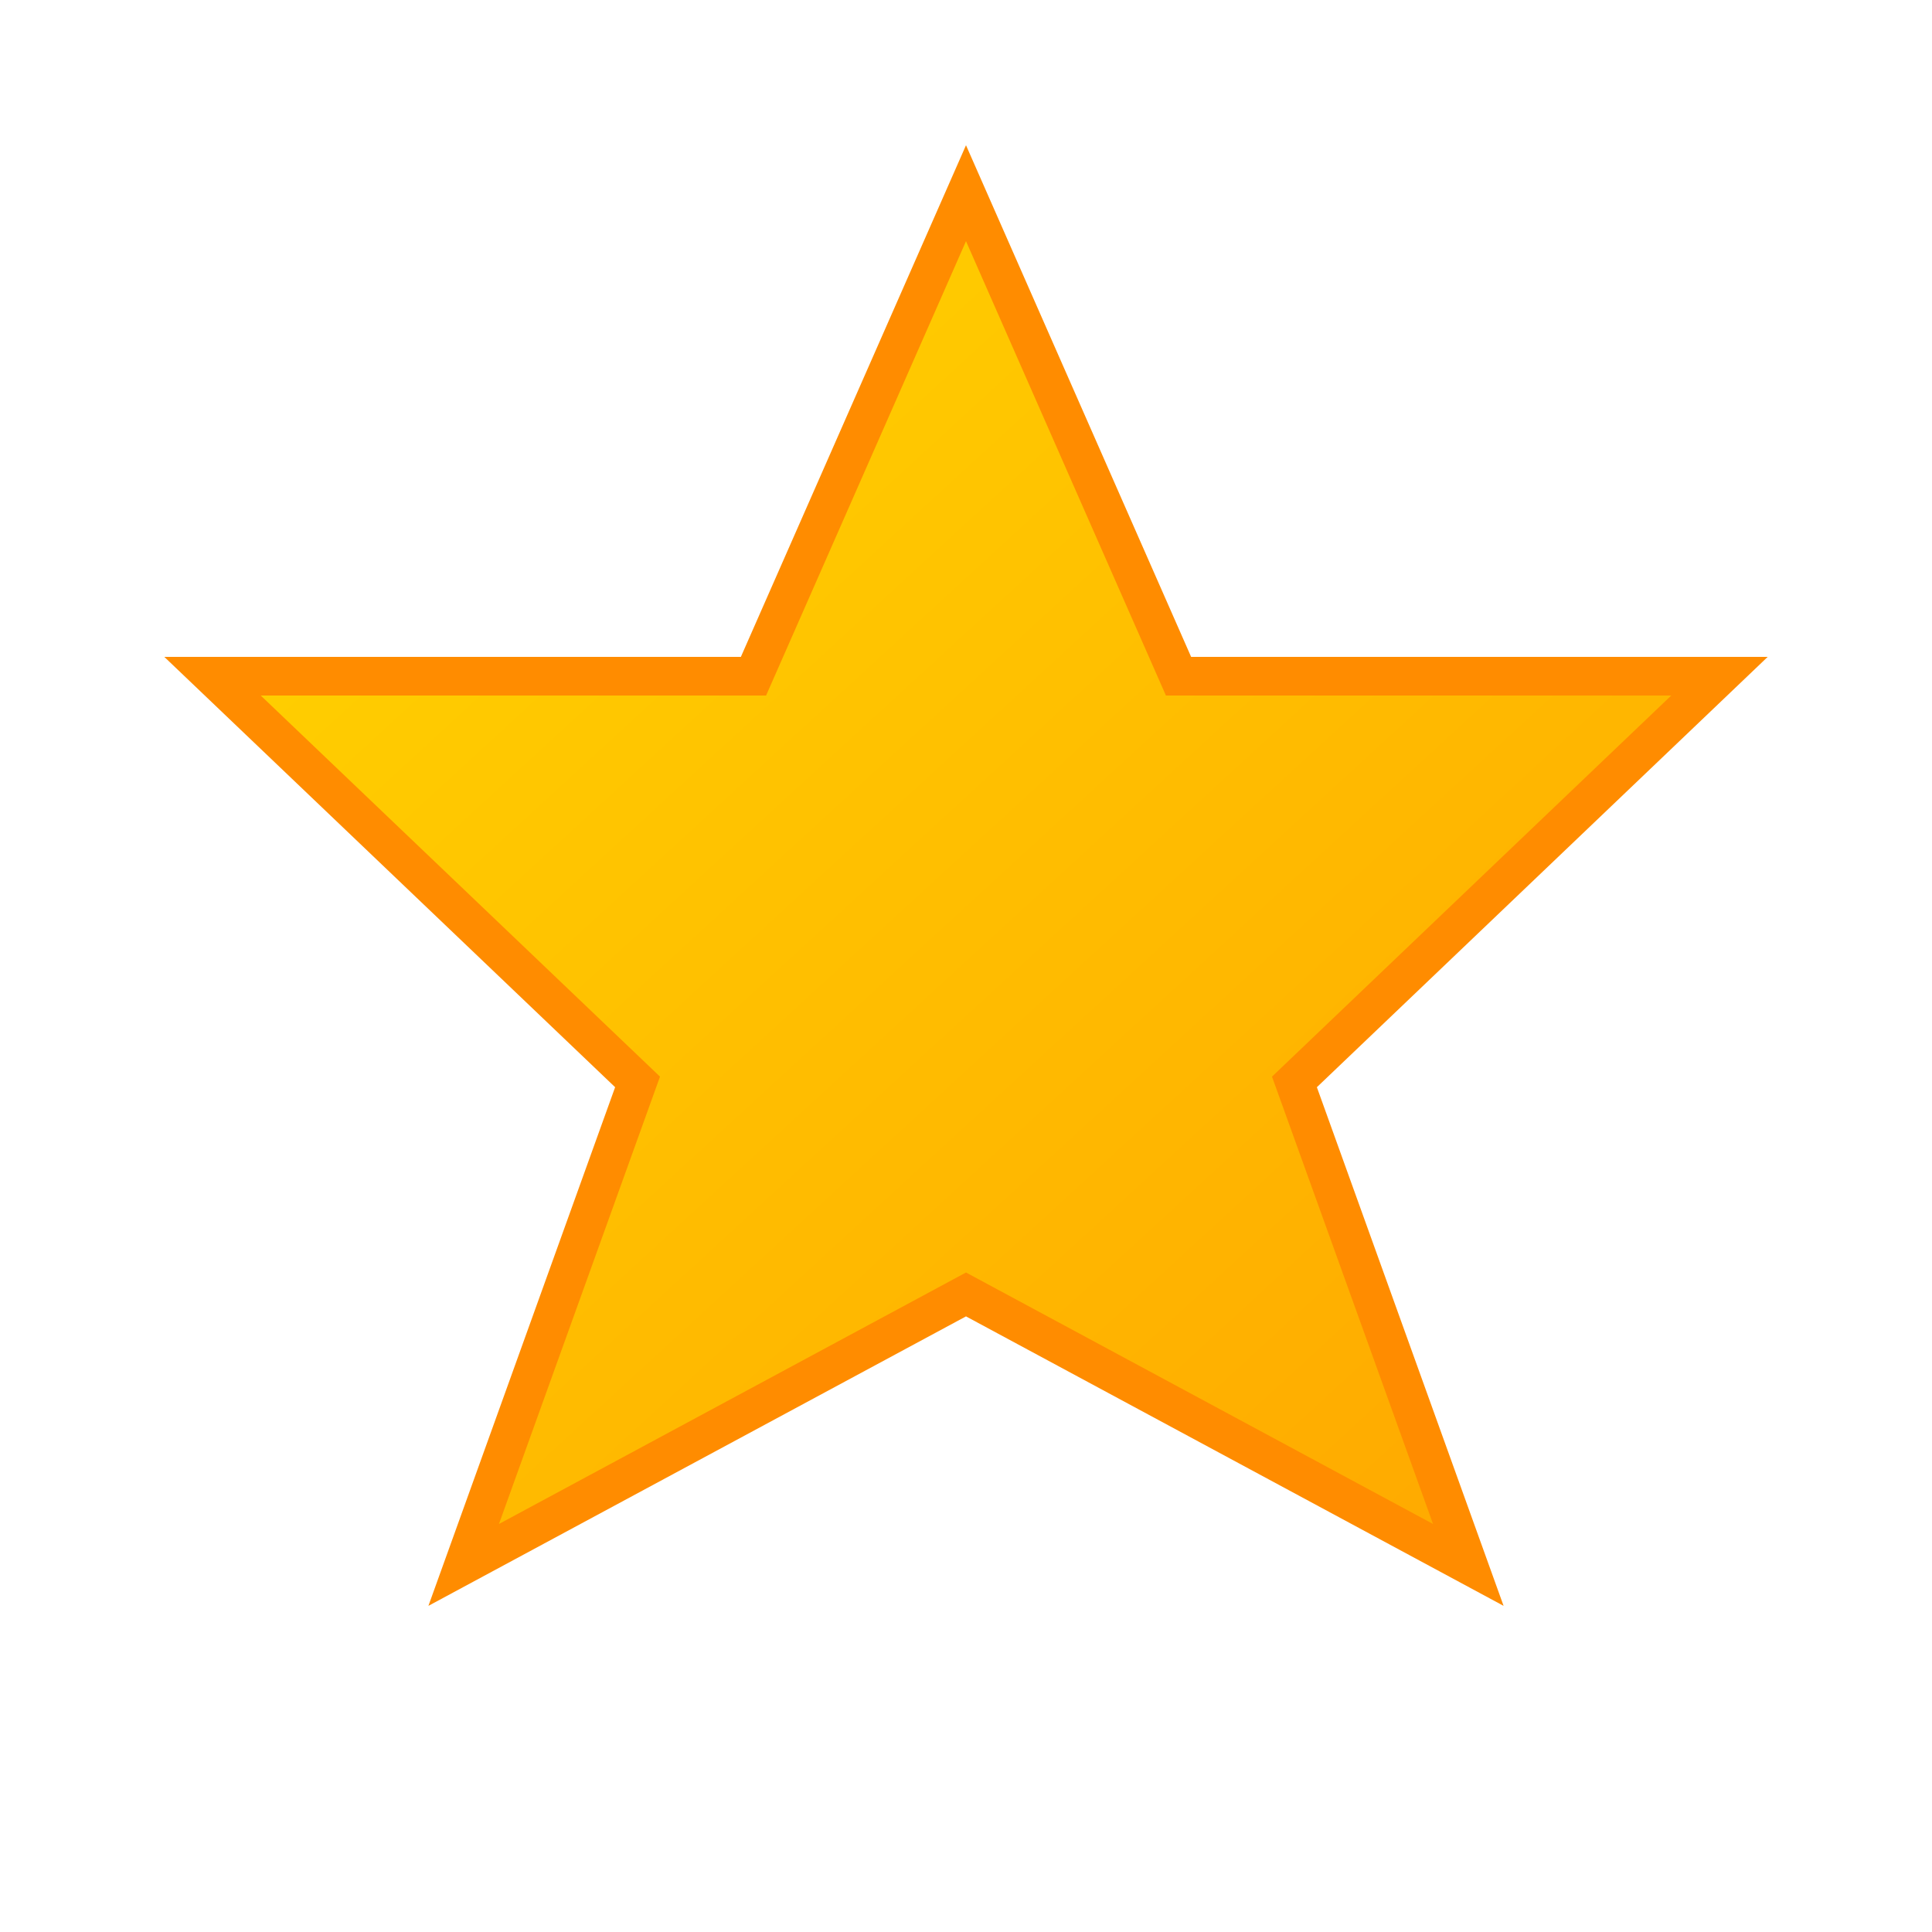
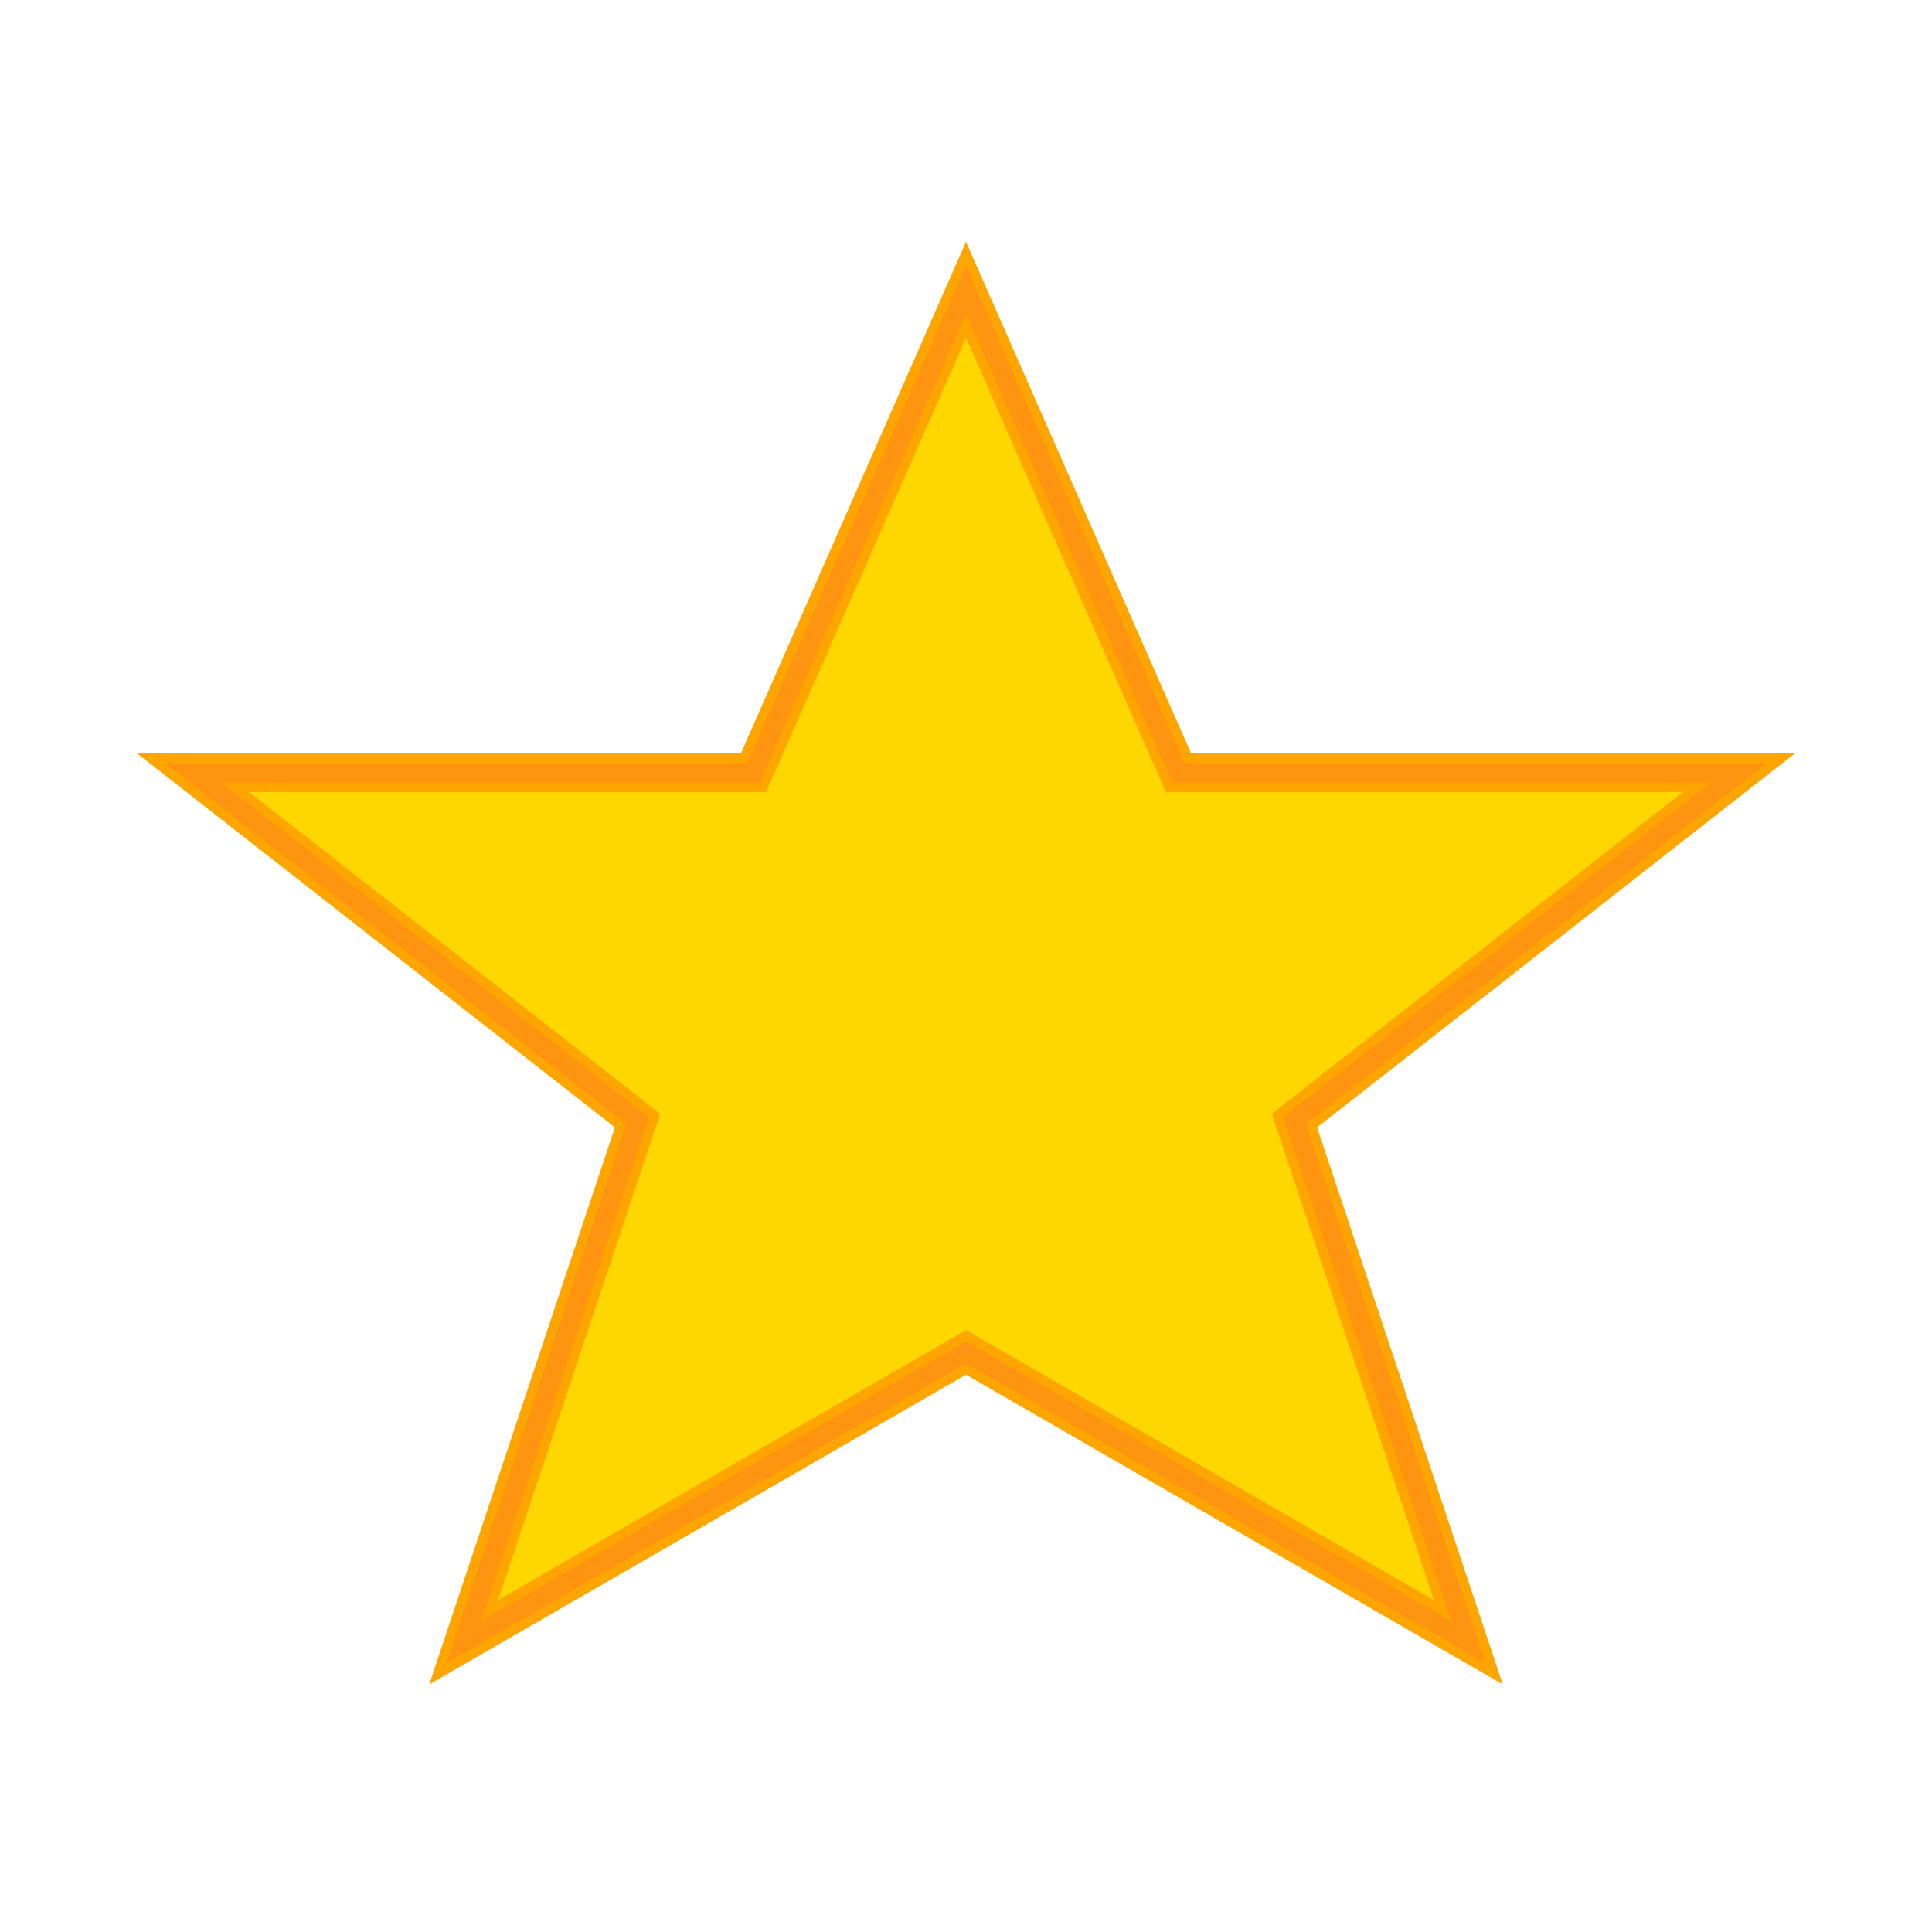
- <svg xmlns="http://www.w3.org/2000/svg" viewBox="0 0 100 100" width="100" height="100">
-   <defs>
-     <linearGradient id="starGradient" x1="0%" y1="0%" x2="100%" y2="100%">
-       <stop offset="0%" style="stop-color:#FFD700;stop-opacity:1" />
-       <stop offset="100%" style="stop-color:#FFA500;stop-opacity:1" />
-     </linearGradient>
-   </defs>
-   <polygon points="50,10 61,35 89,35 67,56 76,81 50,67 24,81 33,56 11,35 39,35" fill="url(#starGradient)" stroke="#FF8C00" stroke-width="2" />
+ <svg xmlns="http://www.w3.org/2000/svg" width="100" height="100" viewBox="0 0 100 100" fill="none">
+   <path d="M50 15 L61 40 L90 40 L67 58 L76 85 L50 70 L24 85 L33 58 L10 40 L39 40 Z" fill="#FFD700" stroke="#FFA500" stroke-width="2" />
+   <path d="M50 15 L61 40 L90 40 L67 58 L76 85 L50 70 L24 85 L33 58 L10 40 L39 40 Z" fill="none" stroke="#FF6B35" stroke-width="1" opacity="0.3" />
</svg>
